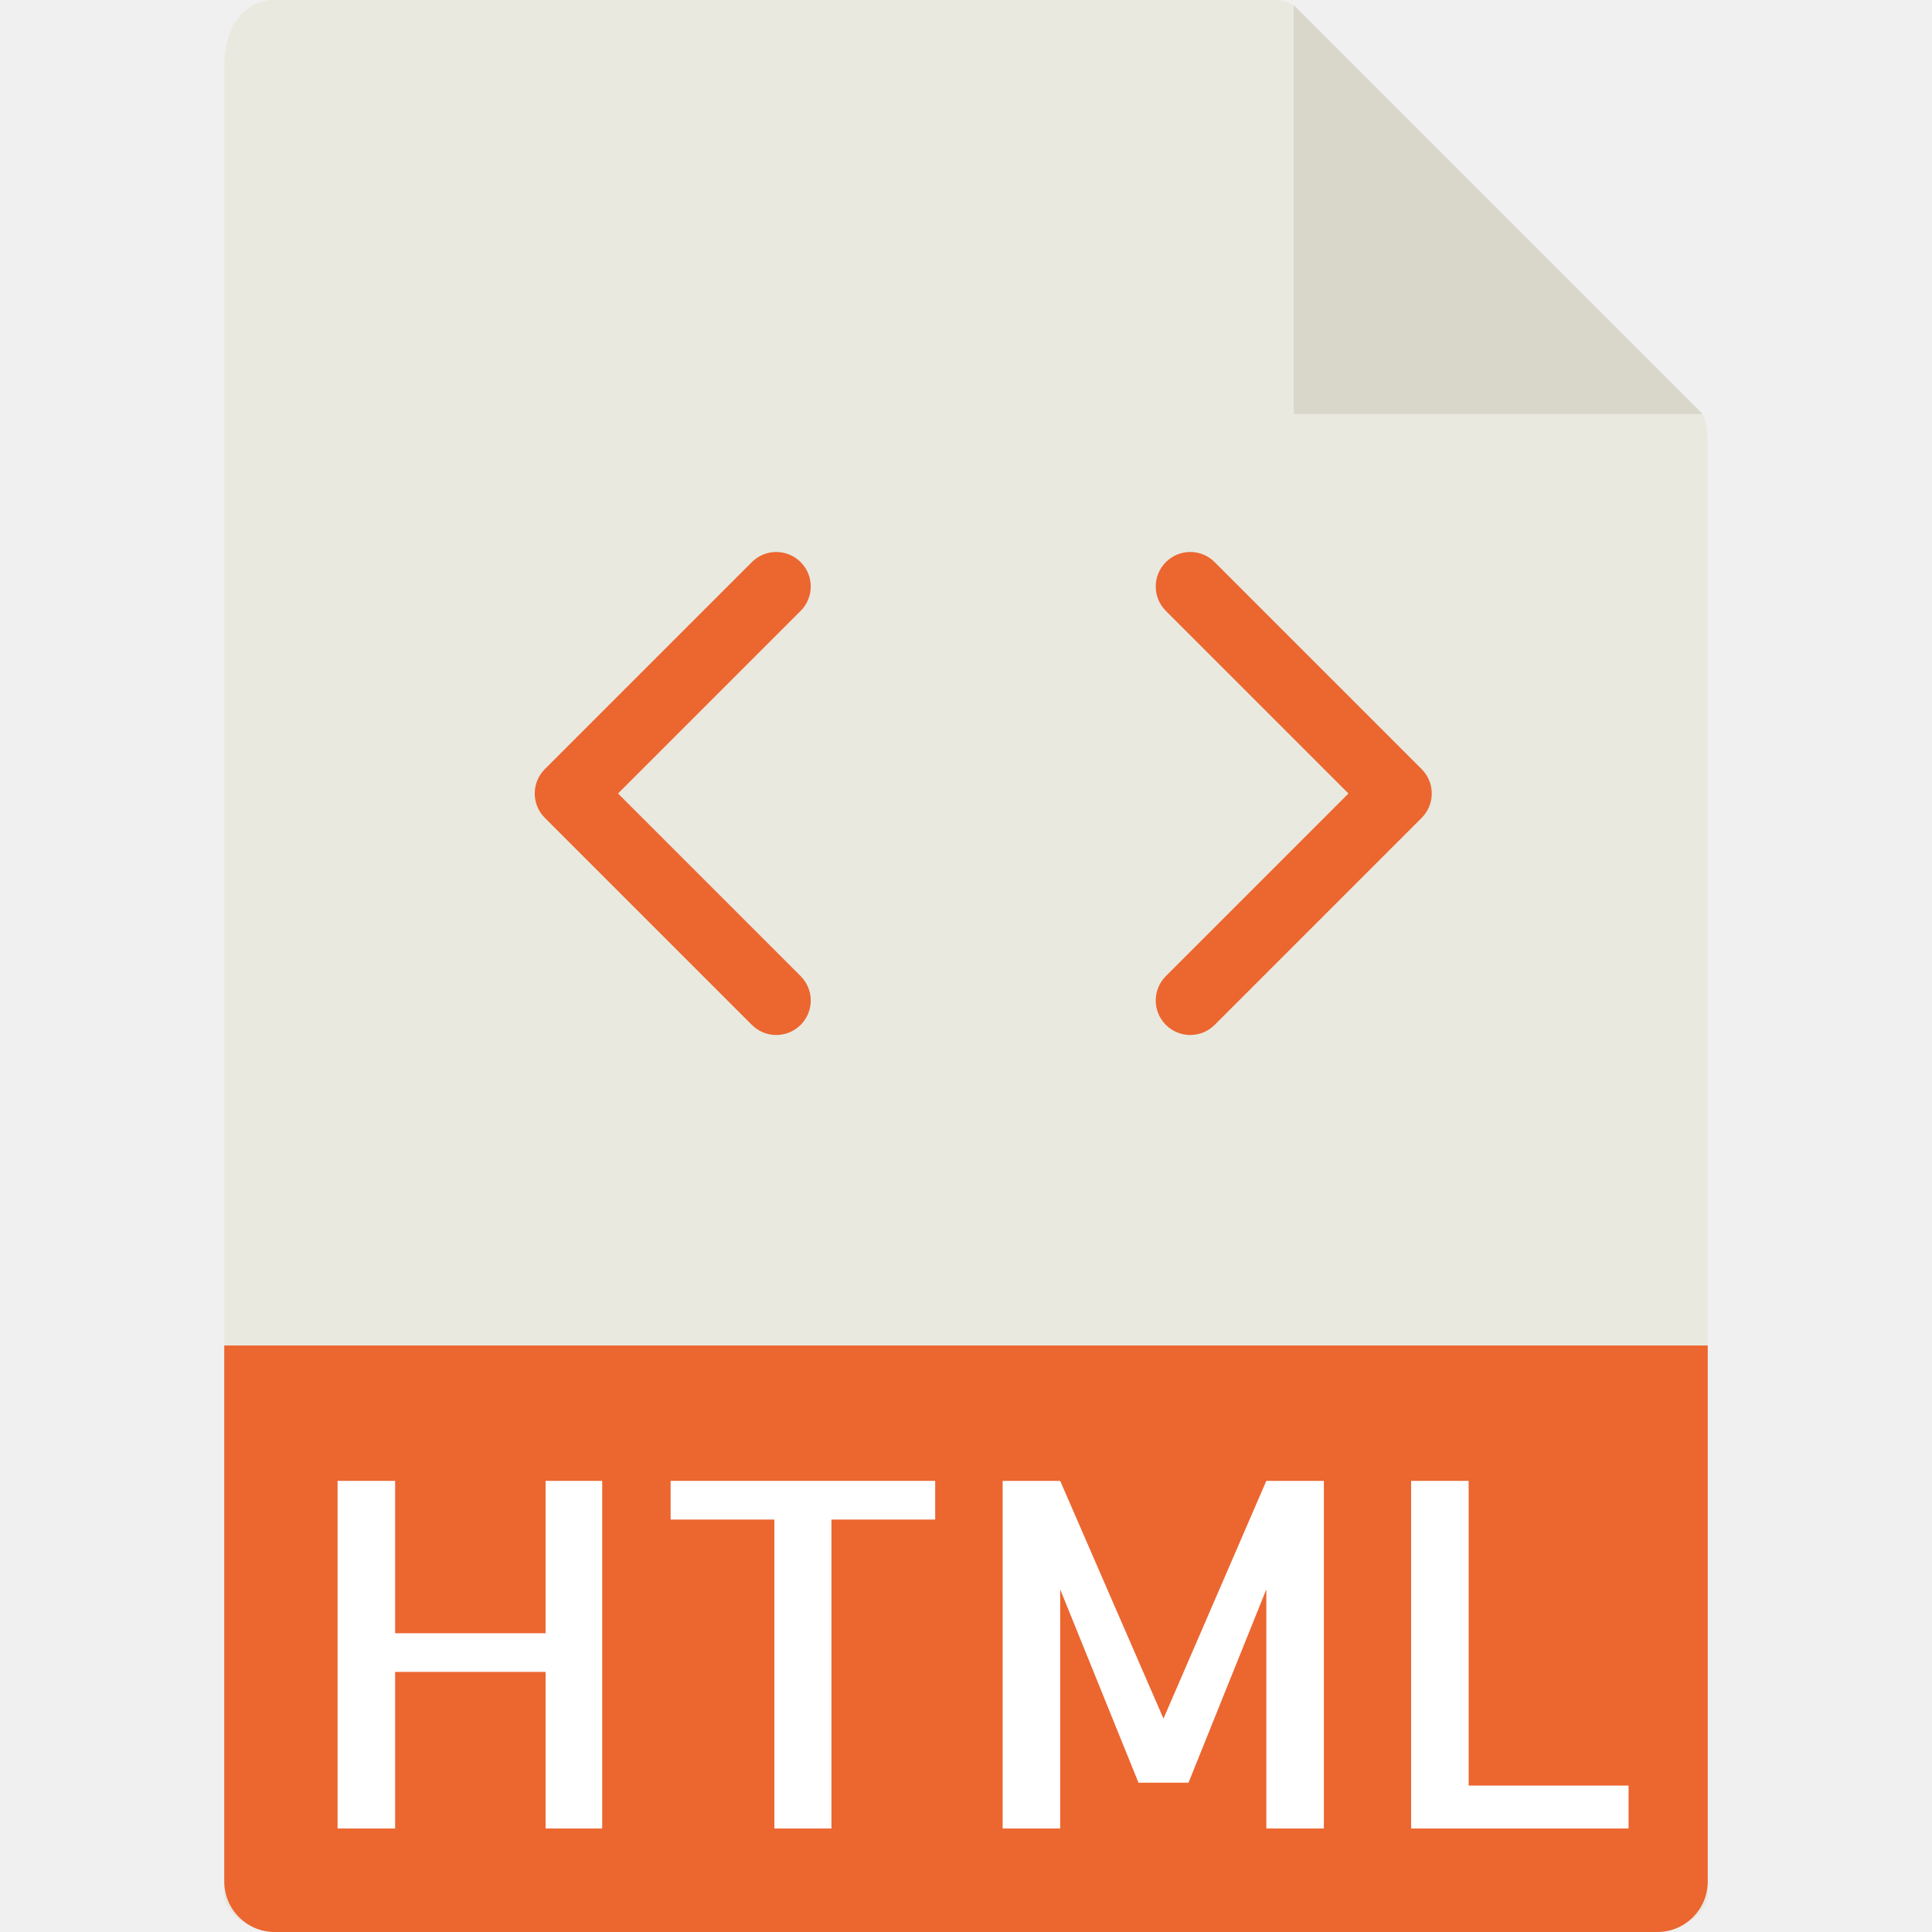
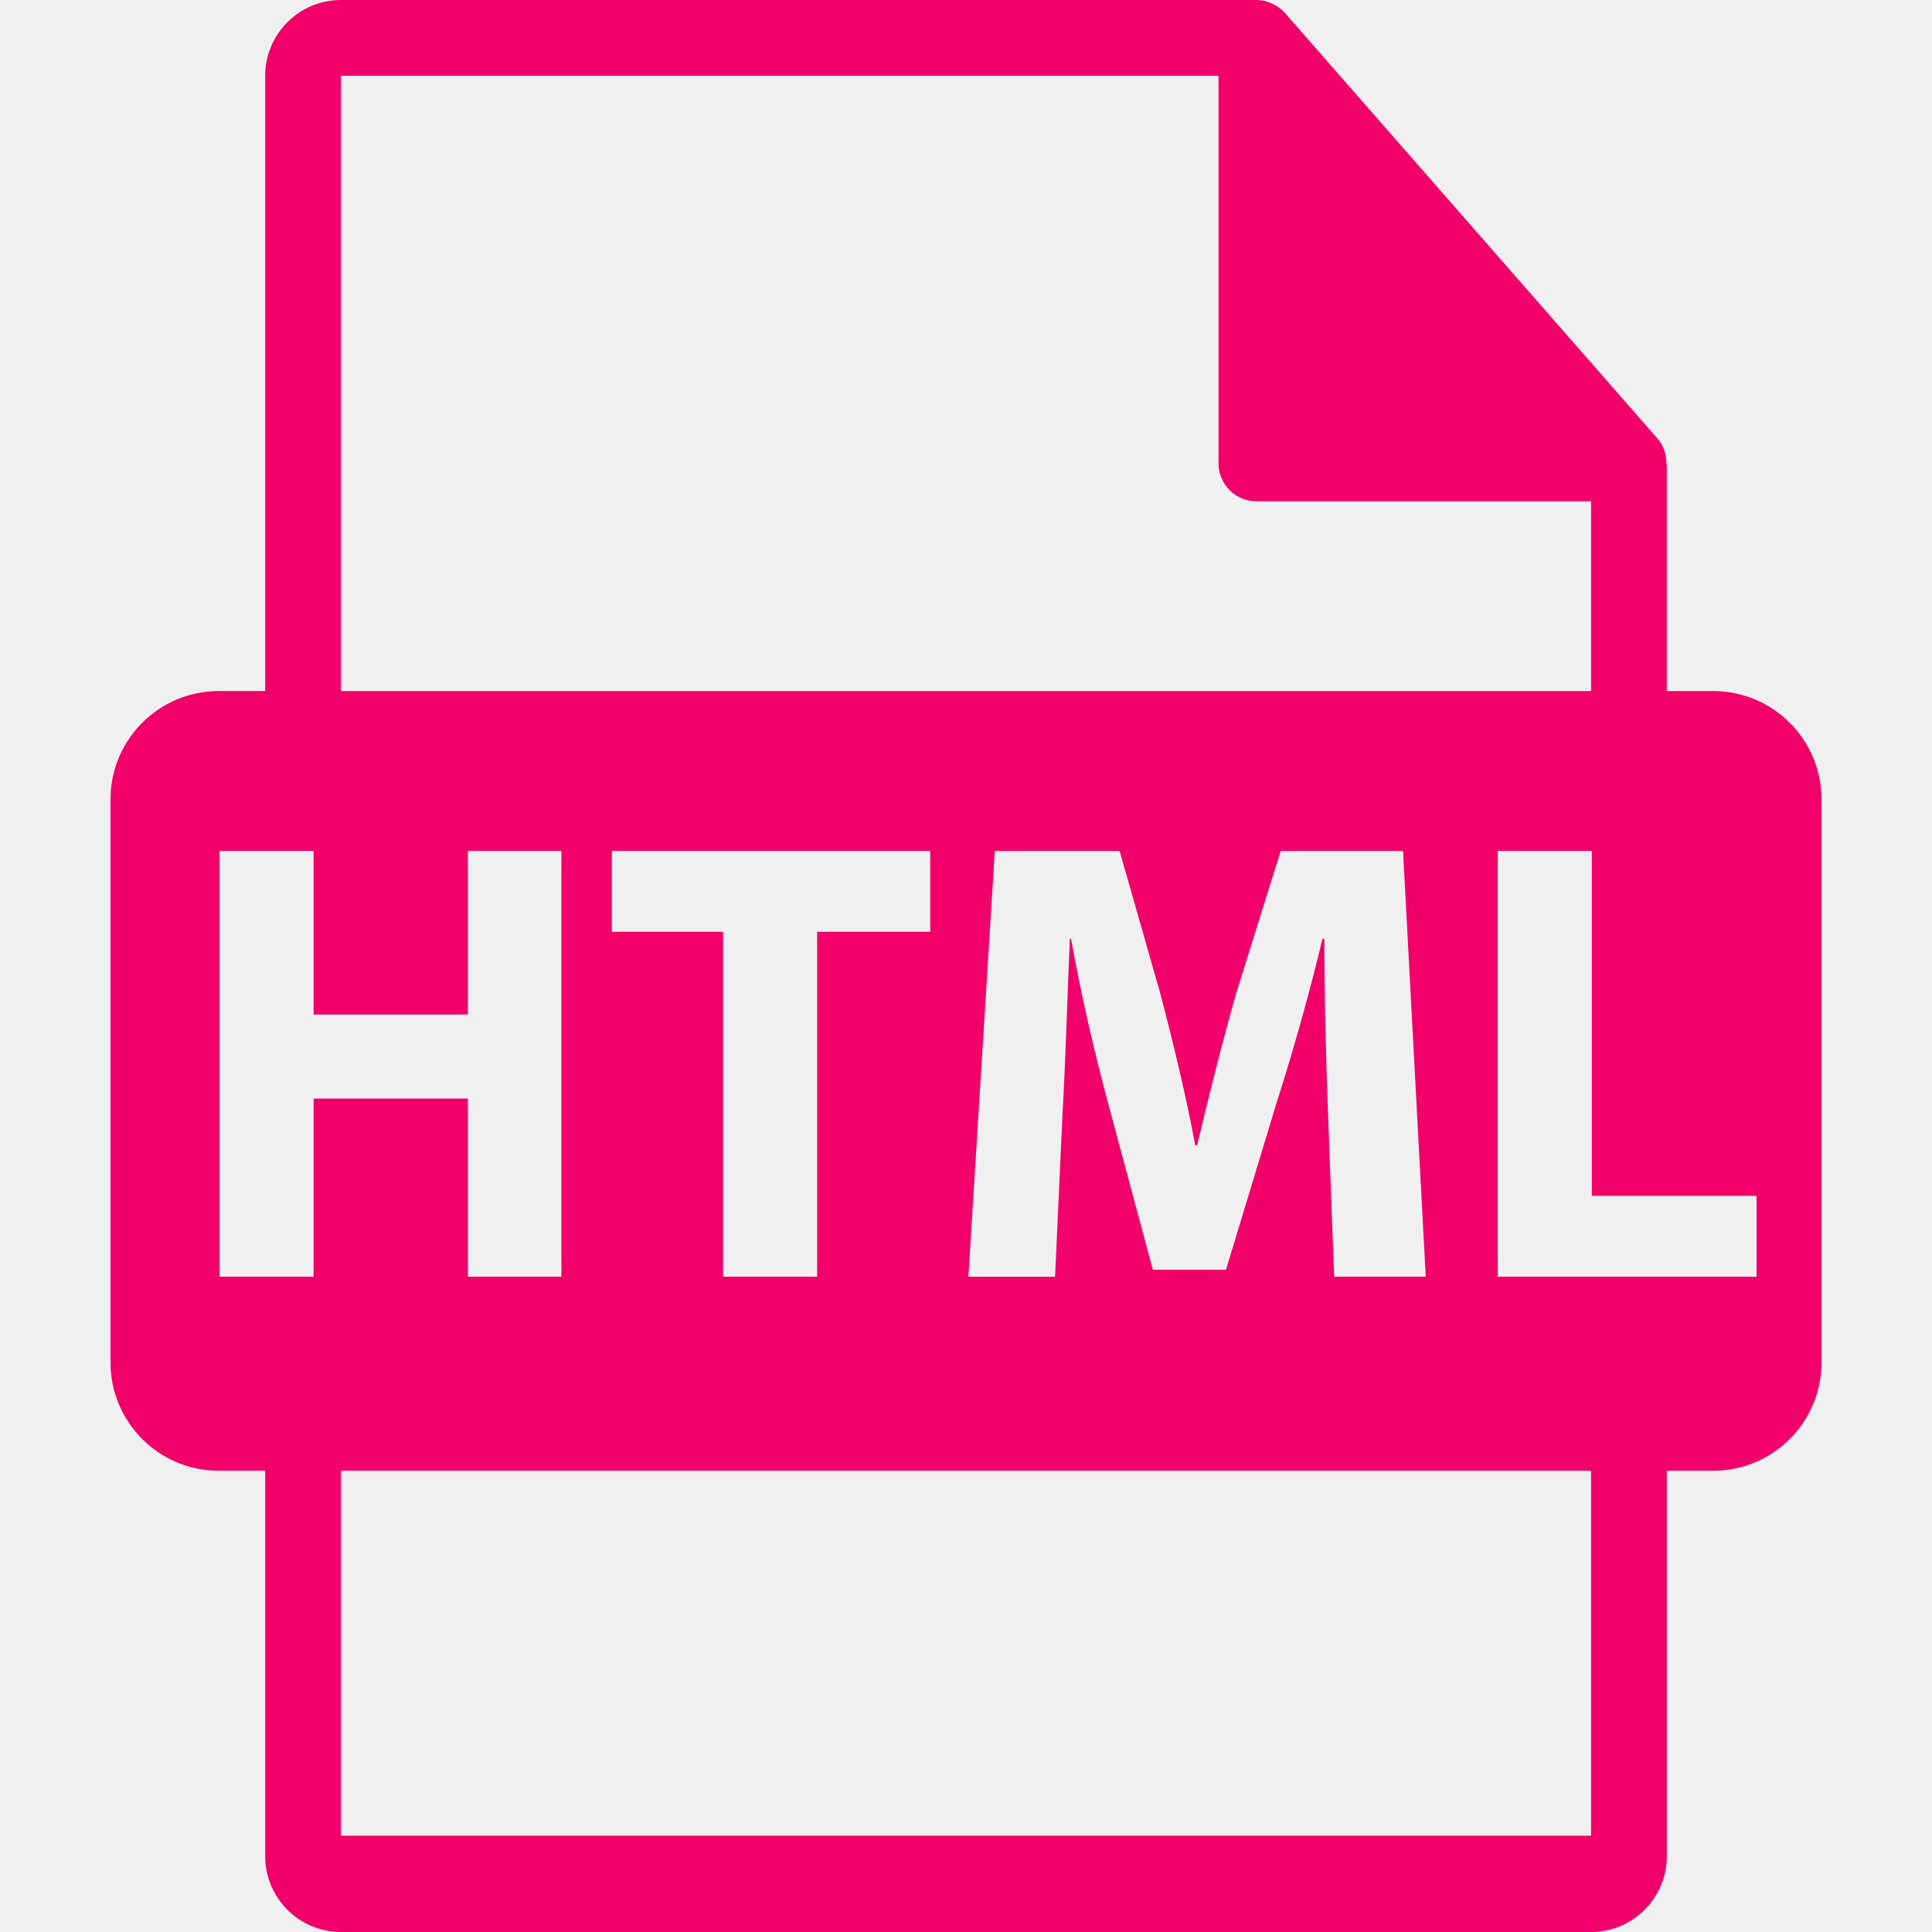
- <svg xmlns="http://www.w3.org/2000/svg" version="1.1" id="Capa_1" x="0px" y="0px" viewBox="0 0 56 56" style="enable-background:new 0 0 56 56;" xml:space="preserve">
+ <svg xmlns="http://www.w3.org/2000/svg" version="1.1" id="Capa_1" x="0px" y="0px" width="512px" height="512px" viewBox="0 0 550.801 550.801" style="enable-background:new 0 0 550.801 550.801;" xml:space="preserve">
  <g>
-     <path style="fill:#E9E9E0;" d="M36.985,0H7.963C7.155,0,6.5,0.655,6.5,1.926V55c0,0.345,0.655,1,1.463,1h40.074   c0.808,0,1.463-0.655,1.463-1V12.978c0-0.696-0.093-0.92-0.257-1.085L37.607,0.257C37.442,0.093,37.218,0,36.985,0z" />
-     <polygon style="fill:#D9D7CA;" points="37.5,0.151 37.5,12 49.349,12  " />
-     <path style="fill:#EC6630;" d="M48.037,56H7.963C7.155,56,6.5,55.345,6.5,54.537V39h43v15.537C49.5,55.345,48.845,56,48.037,56z" />
-     <g>
-       <path style="fill:#FFFFFF;" d="M17.455,42.924V53h-1.641v-4.539h-4.361V53H9.785V42.924h1.668v4.416h4.361v-4.416H17.455z" />
-       <path style="fill:#FFFFFF;" d="M27.107,42.924v1.121H24.1V53h-1.654v-8.955h-3.008v-1.121H27.107z" />
-       <path style="fill:#FFFFFF;" d="M36.705,42.924h1.668V53h-1.668v-6.932l-2.256,5.605H33l-2.27-5.605V53h-1.668V42.924h1.668    l2.994,6.891L36.705,42.924z" />
-       <path style="fill:#FFFFFF;" d="M42.57,42.924v8.832h4.635V53h-6.303V42.924H42.57z" />
-     </g>
-     <g>
-       <path style="fill:#EC6630;" d="M23.207,16.293c-0.391-0.391-1.023-0.391-1.414,0l-6,6c-0.391,0.391-0.391,1.023,0,1.414l6,6    C21.988,29.902,22.244,30,22.5,30s0.512-0.098,0.707-0.293c0.391-0.391,0.391-1.023,0-1.414L17.914,23l5.293-5.293    C23.598,17.316,23.598,16.684,23.207,16.293z" />
-       <path style="fill:#EC6630;" d="M41.207,22.293l-6-6c-0.391-0.391-1.023-0.391-1.414,0s-0.391,1.023,0,1.414L39.086,23    l-5.293,5.293c-0.391,0.391-0.391,1.023,0,1.414C33.988,29.902,34.244,30,34.5,30s0.512-0.098,0.707-0.293l6-6    C41.598,23.316,41.598,22.684,41.207,22.293z" />
-     </g>
+     <path d="M488.426,197.019H475.2v-63.816c0-0.401-0.063-0.799-0.116-1.205c-0.021-2.534-0.827-5.023-2.562-6.992L366.325,3.691   c-0.032-0.031-0.063-0.042-0.085-0.073c-0.633-0.707-1.371-1.298-2.151-1.804c-0.231-0.158-0.464-0.287-0.706-0.422   c-0.676-0.366-1.393-0.675-2.131-0.896c-0.2-0.053-0.38-0.135-0.58-0.19C359.87,0.119,359.037,0,358.193,0H97.2   c-11.918,0-21.6,9.693-21.6,21.601v175.413H62.377c-17.049,0-30.873,13.818-30.873,30.87v160.542   c0,17.044,13.824,30.876,30.873,30.876h13.224V529.2c0,11.907,9.682,21.601,21.6,21.601h356.4c11.907,0,21.6-9.693,21.6-21.601   V419.302h13.226c17.044,0,30.871-13.827,30.871-30.87V227.89C519.297,210.838,505.47,197.019,488.426,197.019z M97.2,21.605   h250.193v110.51c0,5.967,4.841,10.8,10.8,10.8h95.407v54.108H97.2V21.605z M406.467,363.983h-26.104l-1.751-46.464   c-0.527-14.598-1.055-32.236-1.055-49.895h-0.517c-3.691,15.485-8.596,32.782-13.163,47.015l-14.354,47.366h-20.851l-12.625-47.002   c-3.85-14.228-7.889-31.524-10.694-47.374h-0.348c-0.707,16.397-1.234,35.129-2.1,50.253l-2.114,46.111h-24.711l7.535-121.395   h35.575l11.569,40.521c3.691,14.048,7.362,29.183,9.999,43.416h0.521c3.344-14.054,7.356-30.074,11.222-43.585l12.614-40.353   h34.879L406.467,363.983z M174.438,265.642v-23.058h90.77v23.058h-32.239v98.342h-26.821v-98.342H174.438z M89.403,313.195v50.788   H62.604V242.584h26.799v46.654h43.999v-46.654h26.645v121.399h-26.645v-50.794H89.403V313.195z M453.601,523.353H97.2V419.302   h356.4V523.353z M500.787,363.983h-73.786V242.584h26.811v98.339h46.976V363.983z" fill="#f00068" />
  </g>
  <g>
</g>
  <g>
</g>
  <g>
</g>
  <g>
</g>
  <g>
</g>
  <g>
</g>
  <g>
</g>
  <g>
</g>
  <g>
</g>
  <g>
</g>
  <g>
</g>
  <g>
</g>
  <g>
</g>
  <g>
</g>
  <g>
</g>
</svg>
